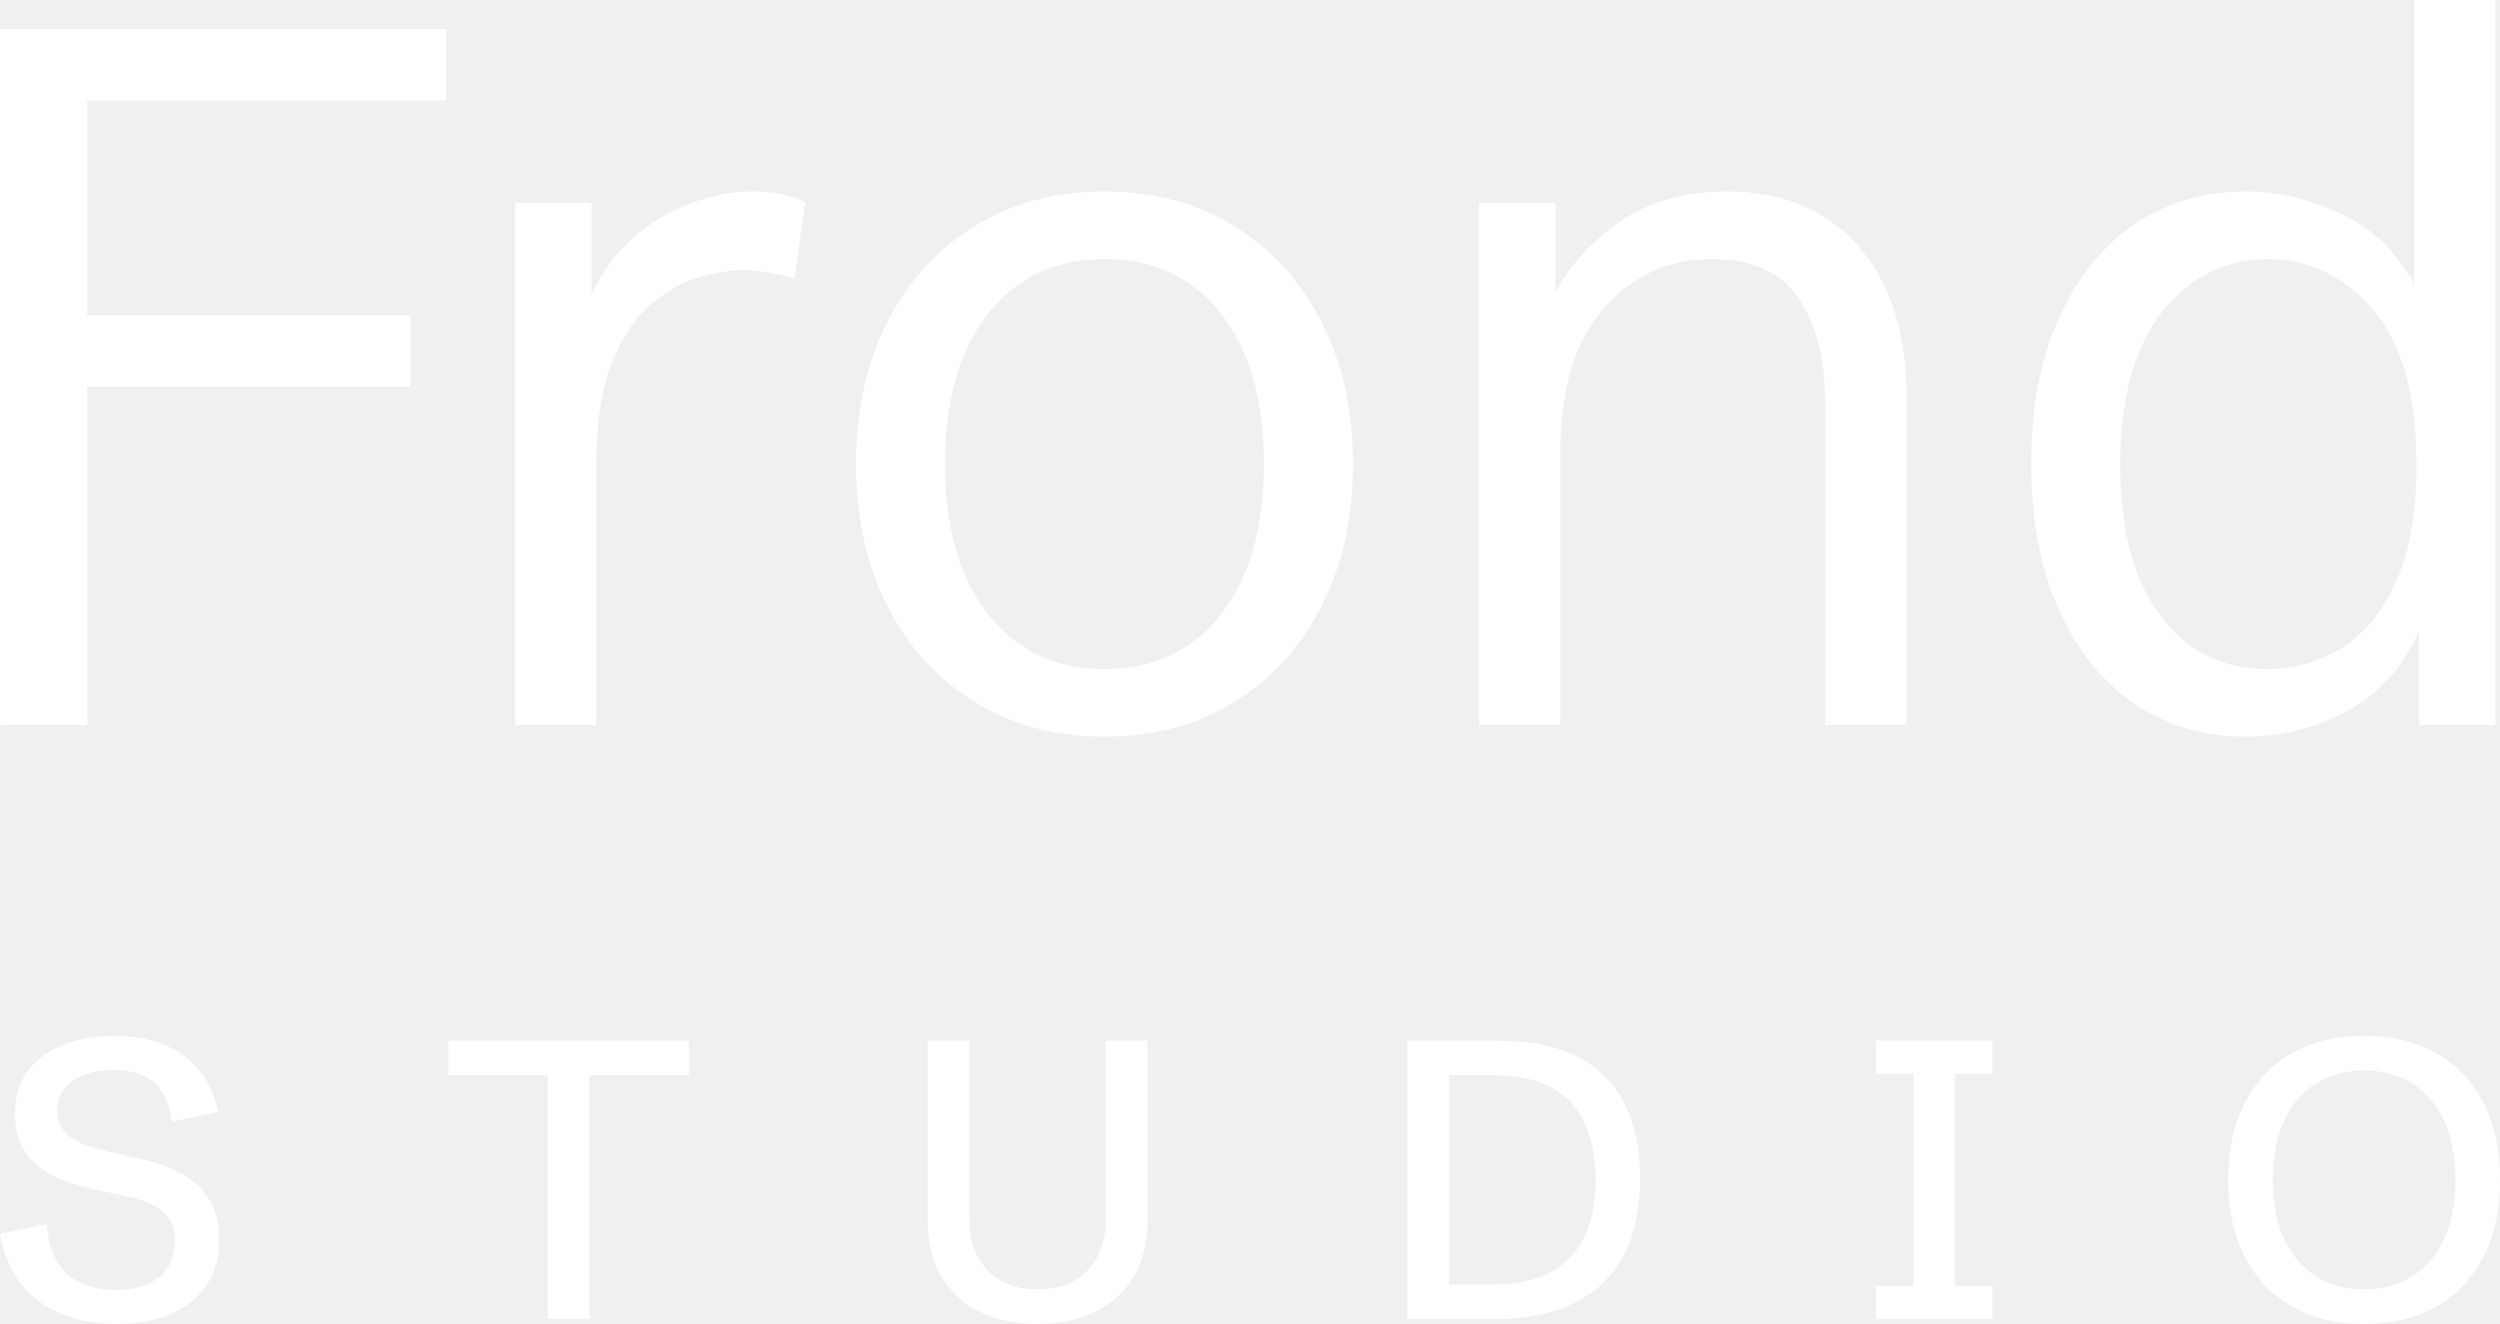
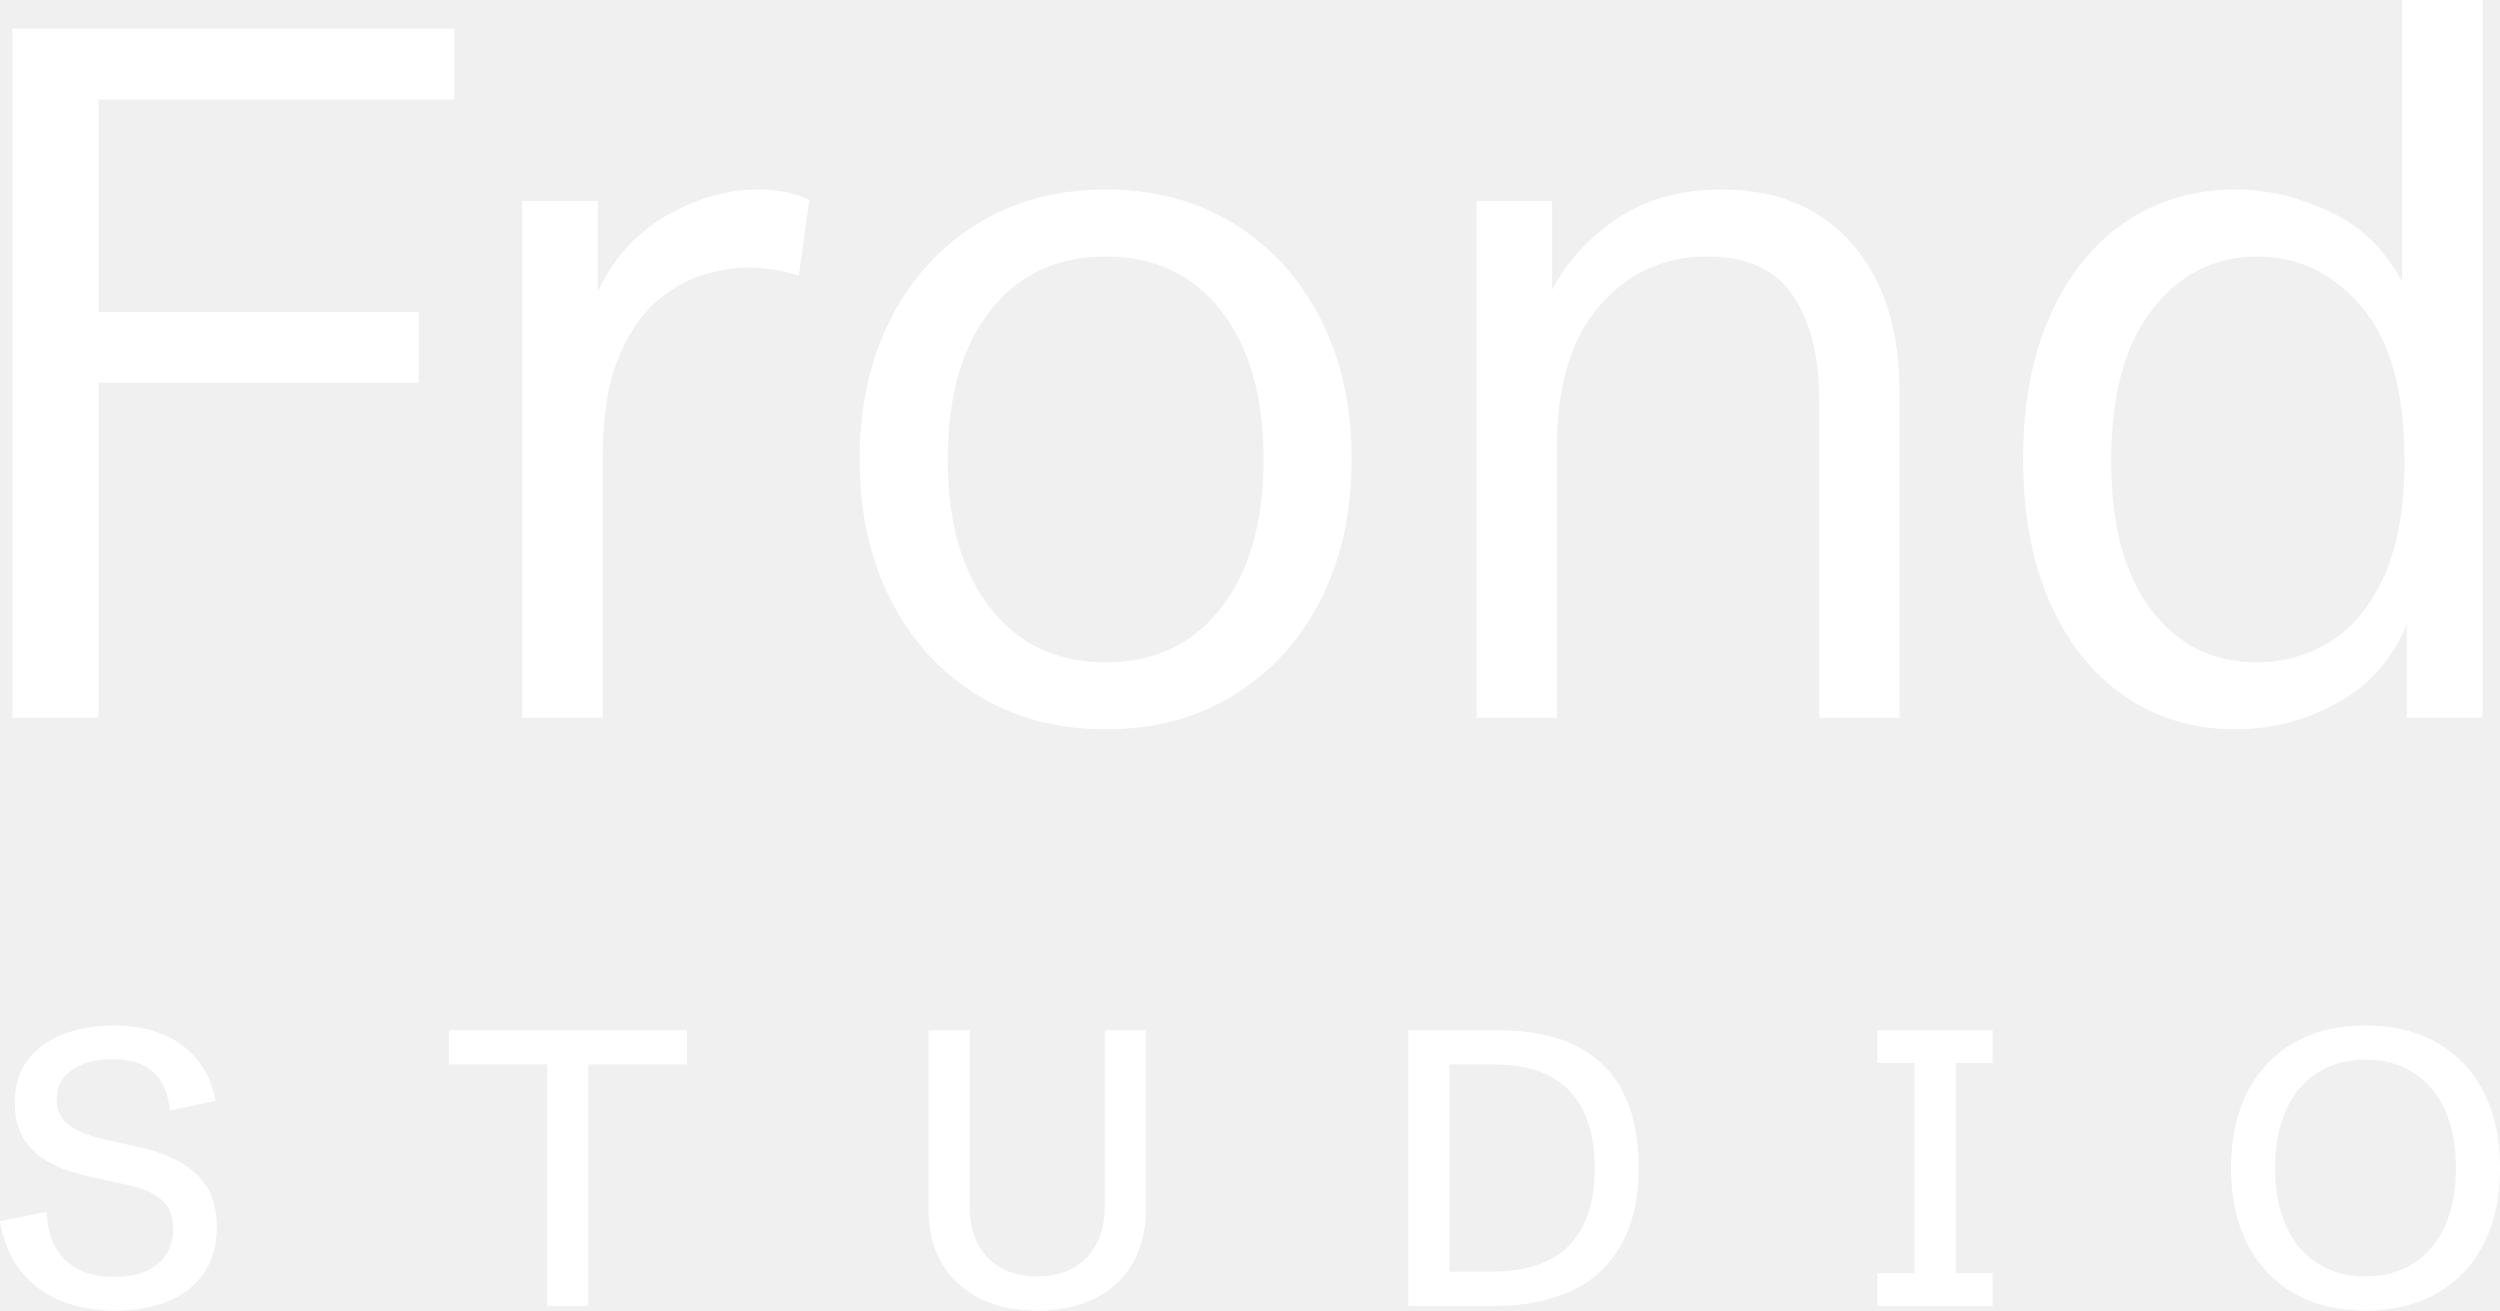
- <svg xmlns="http://www.w3.org/2000/svg" viewBox="0 0 252.520 133.723" width="252.52" height="133.72" role="img" aria-label="Frond Studio">
-   <g transform="translate(-7.993 73.242)" fill="#FFFFFF">
-     <path d="M8.008 0.0V-70.312H53.076V-63.086H16.797V-41.406H49.463V-34.18H16.797V0.0Z M60.023 0.0V-52.734H67.738V-41.553L67.445 -42.822Q69.789 -48.291 74.501 -51.099Q79.212 -53.906 84.046 -53.906Q85.462 -53.906 86.805 -53.662Q88.148 -53.418 89.32 -52.832L88.246 -45.117Q85.56 -45.947 82.923 -45.947Q81.263 -45.947 78.797 -45.288Q76.332 -44.629 73.915 -42.651Q71.498 -40.674 69.862 -36.768Q68.226 -32.861 68.226 -26.367V0.0Z M119.554 1.172Q112.132 1.172 106.468 -2.319Q100.804 -5.811 97.63 -12.012Q94.456 -18.213 94.456 -26.367Q94.456 -34.521 97.63 -40.723Q100.804 -46.924 106.468 -50.415Q112.132 -53.906 119.554 -53.906Q126.976 -53.906 132.64 -50.415Q138.304 -46.924 141.478 -40.723Q144.652 -34.521 144.652 -26.367Q144.652 -18.213 141.478 -12.012Q138.304 -5.811 132.64 -2.319Q126.976 1.172 119.554 1.172ZM119.554 -5.664Q127.025 -5.664 131.346 -11.23Q135.667 -16.797 135.667 -26.367Q135.667 -35.986 131.346 -41.528Q127.025 -47.07 119.554 -47.07Q112.083 -47.07 107.762 -41.528Q103.441 -35.986 103.441 -26.367Q103.441 -16.797 107.762 -11.23Q112.083 -5.664 119.554 -5.664Z M157.395 0.0V-52.734H165.11V-40.82L164.768 -42.969Q166.868 -47.51 171.409 -50.708Q175.95 -53.906 182.444 -53.906Q188.059 -53.906 192.112 -51.416Q196.165 -48.926 198.362 -44.312Q200.559 -39.697 200.559 -33.203V0.0H192.356V-32.568Q192.356 -39.062 189.695 -43.066Q187.034 -47.07 180.93 -47.07Q174.338 -47.07 169.968 -42.065Q165.598 -37.061 165.598 -27.588V0.0Z M234.845 1.172Q228.449 1.172 223.542 -2.197Q218.634 -5.566 215.9 -11.768Q213.166 -17.969 213.166 -26.416Q213.166 -34.863 215.924 -41.04Q218.683 -47.217 223.566 -50.562Q228.449 -53.906 234.845 -53.906Q240.021 -53.906 245.099 -51.318Q250.177 -48.73 252.765 -42.578L251.837 -42.188V-73.242H260.041V0.0H252.326V-10.986L252.57 -10.205Q250.421 -4.443 245.441 -1.636Q240.46 1.172 234.845 1.172ZM236.994 -5.664Q241.144 -5.664 244.562 -7.812Q247.98 -9.961 250.031 -14.526Q252.082 -19.092 252.082 -26.221Q252.082 -36.865 247.687 -41.968Q243.293 -47.07 237.091 -47.07Q230.548 -47.07 226.349 -41.675Q222.15 -36.279 222.15 -26.221Q222.15 -16.455 226.203 -11.06Q230.255 -5.664 236.994 -5.664Z M19.763 60.481Q16.544 60.481 14.069 59.429Q11.593 58.378 10.037 56.341Q8.481 54.304 7.993 51.367L12.746 50.395Q12.888 53.633 14.665 55.338Q16.442 57.044 19.65 57.044Q21.637 57.044 22.969 56.427Q24.3 55.811 24.981 54.708Q25.661 53.606 25.661 52.146Q25.661 50.128 24.427 49.126Q23.192 48.123 21.091 47.671L17.645 46.922Q16.507 46.678 15.109 46.249Q13.71 45.819 12.436 44.996Q11.162 44.173 10.332 42.787Q9.502 41.4 9.502 39.263Q9.502 36.533 10.903 34.797Q12.304 33.061 14.595 32.228Q16.887 31.394 19.557 31.394Q22.494 31.394 24.659 32.319Q26.824 33.244 28.182 34.956Q29.54 36.669 30.001 39.074L25.324 40.049Q25.162 38.386 24.49 37.226Q23.818 36.066 22.584 35.448Q21.349 34.831 19.461 34.831Q17.894 34.831 16.608 35.284Q15.321 35.736 14.549 36.656Q13.778 37.577 13.778 39.003Q13.778 40.606 14.986 41.54Q16.194 42.475 18.811 43.055L22.305 43.841Q24.293 44.272 26.082 45.173Q27.87 46.075 28.991 47.704Q30.111 49.333 30.111 51.991Q30.111 54.69 28.845 56.591Q27.578 58.493 25.256 59.487Q22.934 60.481 19.763 60.481Z M63.311 60.0V35.365H53.285V31.875H77.574V35.365H67.509V60.0Z M112.792 60.481Q109.369 60.481 106.885 59.223Q104.401 57.965 103.05 55.639Q101.699 53.313 101.699 50.126V31.875H105.897V49.843Q105.897 53.168 107.74 55.079Q109.582 56.99 112.792 56.99Q116.003 56.99 117.845 55.069Q119.688 53.148 119.688 49.76V31.875H123.886V50.126Q123.886 53.313 122.543 55.639Q121.201 57.965 118.71 59.223Q116.219 60.481 112.792 60.481Z M150.151 60.0V31.875H159.253Q164.241 31.875 167.425 33.547Q170.609 35.22 172.134 38.338Q173.659 41.456 173.659 45.772Q173.659 50.568 171.902 53.728Q170.145 56.887 166.87 58.444Q163.595 60.0 159.038 60.0ZM154.35 56.51H158.609Q169.165 56.51 169.165 45.938Q169.165 42.677 168.104 40.305Q167.044 37.933 164.771 36.649Q162.499 35.365 158.824 35.365H154.35Z M197.499 60.0V56.657H201.274V35.218H197.499V31.875H209.247V35.218H205.472V56.657H209.247V60.0Z M246.791 60.481Q242.558 60.481 239.476 58.713Q236.394 56.945 234.73 53.681Q233.067 50.416 233.067 45.939Q233.067 41.442 234.73 38.188Q236.394 34.933 239.476 33.164Q242.558 31.394 246.791 31.394Q251.025 31.394 254.105 33.163Q257.186 34.932 258.849 38.187Q260.513 41.442 260.513 45.938Q260.513 50.415 258.849 53.68Q257.185 56.945 254.104 58.713Q251.023 60.481 246.791 60.481ZM246.789 56.99Q249.651 56.99 251.719 55.652Q253.787 54.313 254.903 51.829Q256.019 49.345 256.019 45.937Q256.019 42.51 254.903 40.036Q253.787 37.562 251.719 36.223Q249.651 34.885 246.789 34.885Q243.945 34.885 241.87 36.223Q239.795 37.562 238.678 40.036Q237.561 42.51 237.561 45.937Q237.561 49.345 238.678 51.829Q239.795 54.313 241.87 55.652Q243.945 56.99 246.789 56.99Z" />
+ <svg xmlns="http://www.w3.org/2000/svg" viewBox="0 0 255.085 133.723" width="255.08" height="133.72" role="img" aria-label="Frond Studio">
+   <g transform="translate(-6.741 73.242)" fill="#FFFFFF">
+     <path d="M8.008 0.0V-70.312H53.076V-63.086H16.797V-41.406H49.463V-34.18H16.797V0.0Z M60.023 0.0V-52.734H67.738V-41.553L67.445 -42.822Q69.789 -48.291 74.501 -51.099Q79.212 -53.906 84.046 -53.906Q85.462 -53.906 86.805 -53.662Q88.148 -53.418 89.32 -52.832L88.246 -45.117Q85.56 -45.947 82.923 -45.947Q81.263 -45.947 78.797 -45.288Q76.332 -44.629 73.915 -42.651Q71.498 -40.674 69.862 -36.768Q68.226 -32.861 68.226 -26.367V0.0Z M119.554 1.172Q112.132 1.172 106.468 -2.319Q100.804 -5.811 97.63 -12.012Q94.456 -18.213 94.456 -26.367Q94.456 -34.521 97.63 -40.723Q100.804 -46.924 106.468 -50.415Q112.132 -53.906 119.554 -53.906Q126.976 -53.906 132.64 -50.415Q138.304 -46.924 141.478 -40.723Q144.652 -34.521 144.652 -26.367Q144.652 -18.213 141.478 -12.012Q138.304 -5.811 132.64 -2.319Q126.976 1.172 119.554 1.172ZM119.554 -5.664Q127.025 -5.664 131.346 -11.23Q135.667 -16.797 135.667 -26.367Q135.667 -35.986 131.346 -41.528Q127.025 -47.07 119.554 -47.07Q112.083 -47.07 107.762 -41.528Q103.441 -35.986 103.441 -26.367Q103.441 -16.797 107.762 -11.23Q112.083 -5.664 119.554 -5.664Z M157.395 0.0V-52.734H165.11V-40.82L164.768 -42.969Q166.868 -47.51 171.409 -50.708Q175.95 -53.906 182.444 -53.906Q188.059 -53.906 192.112 -51.416Q196.165 -48.926 198.362 -44.312Q200.559 -39.697 200.559 -33.203V0.0H192.356V-32.568Q192.356 -39.062 189.695 -43.066Q187.034 -47.07 180.93 -47.07Q174.338 -47.07 169.968 -42.065Q165.598 -37.061 165.598 -27.588V0.0Z M234.845 1.172Q228.449 1.172 223.542 -2.197Q218.634 -5.566 215.9 -11.768Q213.166 -17.969 213.166 -26.416Q213.166 -34.863 215.924 -41.04Q218.683 -47.217 223.566 -50.562Q228.449 -53.906 234.845 -53.906Q240.021 -53.906 245.099 -51.318Q250.177 -48.73 252.765 -42.578L251.837 -42.188V-73.242H260.041V0.0H252.326V-10.986L252.57 -10.205Q250.421 -4.443 245.441 -1.636Q240.46 1.172 234.845 1.172ZM236.994 -5.664Q241.144 -5.664 244.562 -7.812Q247.98 -9.961 250.031 -14.526Q252.082 -19.092 252.082 -26.221Q252.082 -36.865 247.687 -41.968Q243.293 -47.07 237.091 -47.07Q230.548 -47.07 226.349 -41.675Q222.15 -36.279 222.15 -26.221Q222.15 -16.455 226.203 -11.06Q230.255 -5.664 236.994 -5.664Z M18.511 60.481Q15.293 60.481 12.817 59.429Q10.341 58.378 8.785 56.341Q7.23 54.304 6.741 51.367L11.494 50.395Q11.637 53.633 13.414 55.338Q15.191 57.044 18.399 57.044Q20.385 57.044 21.717 56.427Q23.048 55.811 23.729 54.708Q24.41 53.606 24.41 52.146Q24.41 50.128 23.175 49.126Q21.941 48.123 19.839 47.671L16.393 46.922Q15.255 46.678 13.857 46.249Q12.458 45.819 11.184 44.996Q9.911 44.173 9.08 42.787Q8.25 41.4 8.25 39.263Q8.25 36.533 9.651 34.797Q11.052 33.061 13.343 32.228Q15.635 31.394 18.306 31.394Q21.242 31.394 23.407 32.319Q25.572 33.244 26.93 34.956Q28.288 36.669 28.749 39.074L24.073 40.049Q23.91 38.386 23.238 37.226Q22.566 36.066 21.332 35.448Q20.097 34.831 18.21 34.831Q16.642 34.831 15.356 35.284Q14.069 35.736 13.298 36.656Q12.526 37.577 12.526 39.003Q12.526 40.606 13.734 41.54Q14.942 42.475 17.559 43.055L21.053 43.841Q23.041 44.272 24.83 45.173Q26.619 46.075 27.739 47.704Q28.86 49.333 28.86 51.991Q28.86 54.69 27.593 56.591Q26.327 58.493 24.004 59.487Q21.682 60.481 18.511 60.481Z M62.568 60.0V35.365H52.542V31.875H76.831V35.365H66.766V60.0Z M112.574 60.481Q109.15 60.481 106.666 59.223Q104.182 57.965 102.831 55.639Q101.48 53.313 101.48 50.126V31.875H105.679V49.843Q105.679 53.168 107.521 55.079Q109.363 56.99 112.574 56.99Q115.784 56.99 117.627 55.069Q119.469 53.148 119.469 49.76V31.875H123.668V50.126Q123.668 53.313 122.325 55.639Q120.982 57.965 118.491 59.223Q116.001 60.481 112.574 60.481Z M150.437 60.0V31.875H159.539Q164.527 31.875 167.711 33.547Q170.895 35.22 172.42 38.338Q173.945 41.456 173.945 45.772Q173.945 50.568 172.188 53.728Q170.431 56.887 167.156 58.444Q163.881 60.0 159.324 60.0ZM154.636 56.51H158.895Q169.451 56.51 169.451 45.938Q169.451 42.677 168.39 40.305Q167.33 37.933 165.057 36.649Q162.785 35.365 159.11 35.365H154.636Z M198.316 60.0V56.657H202.091V35.218H198.316V31.875H210.064V35.218H206.289V56.657H210.064V60.0Z M248.104 60.481Q243.871 60.481 240.789 58.713Q237.707 56.945 236.043 53.681Q234.38 50.416 234.38 45.939Q234.38 41.442 236.044 38.188Q237.707 34.933 240.789 33.164Q243.871 31.394 248.104 31.394Q252.338 31.394 255.418 33.163Q258.499 34.932 260.163 38.187Q261.826 41.442 261.826 45.938Q261.826 50.415 260.162 53.68Q258.498 56.945 255.417 58.713Q252.336 60.481 248.104 60.481ZM248.102 56.99Q250.964 56.99 253.032 55.652Q255.1 54.313 256.216 51.829Q257.332 49.345 257.332 45.937Q257.332 42.51 256.216 40.036Q255.1 37.562 253.032 36.223Q250.964 34.885 248.102 34.885Q245.258 34.885 243.183 36.223Q241.108 37.562 239.991 40.036Q238.874 42.51 238.874 45.937Q238.874 49.345 239.991 51.829Q241.108 54.313 243.183 55.652Q245.258 56.99 248.102 56.99Z" />
  </g>
</svg>
